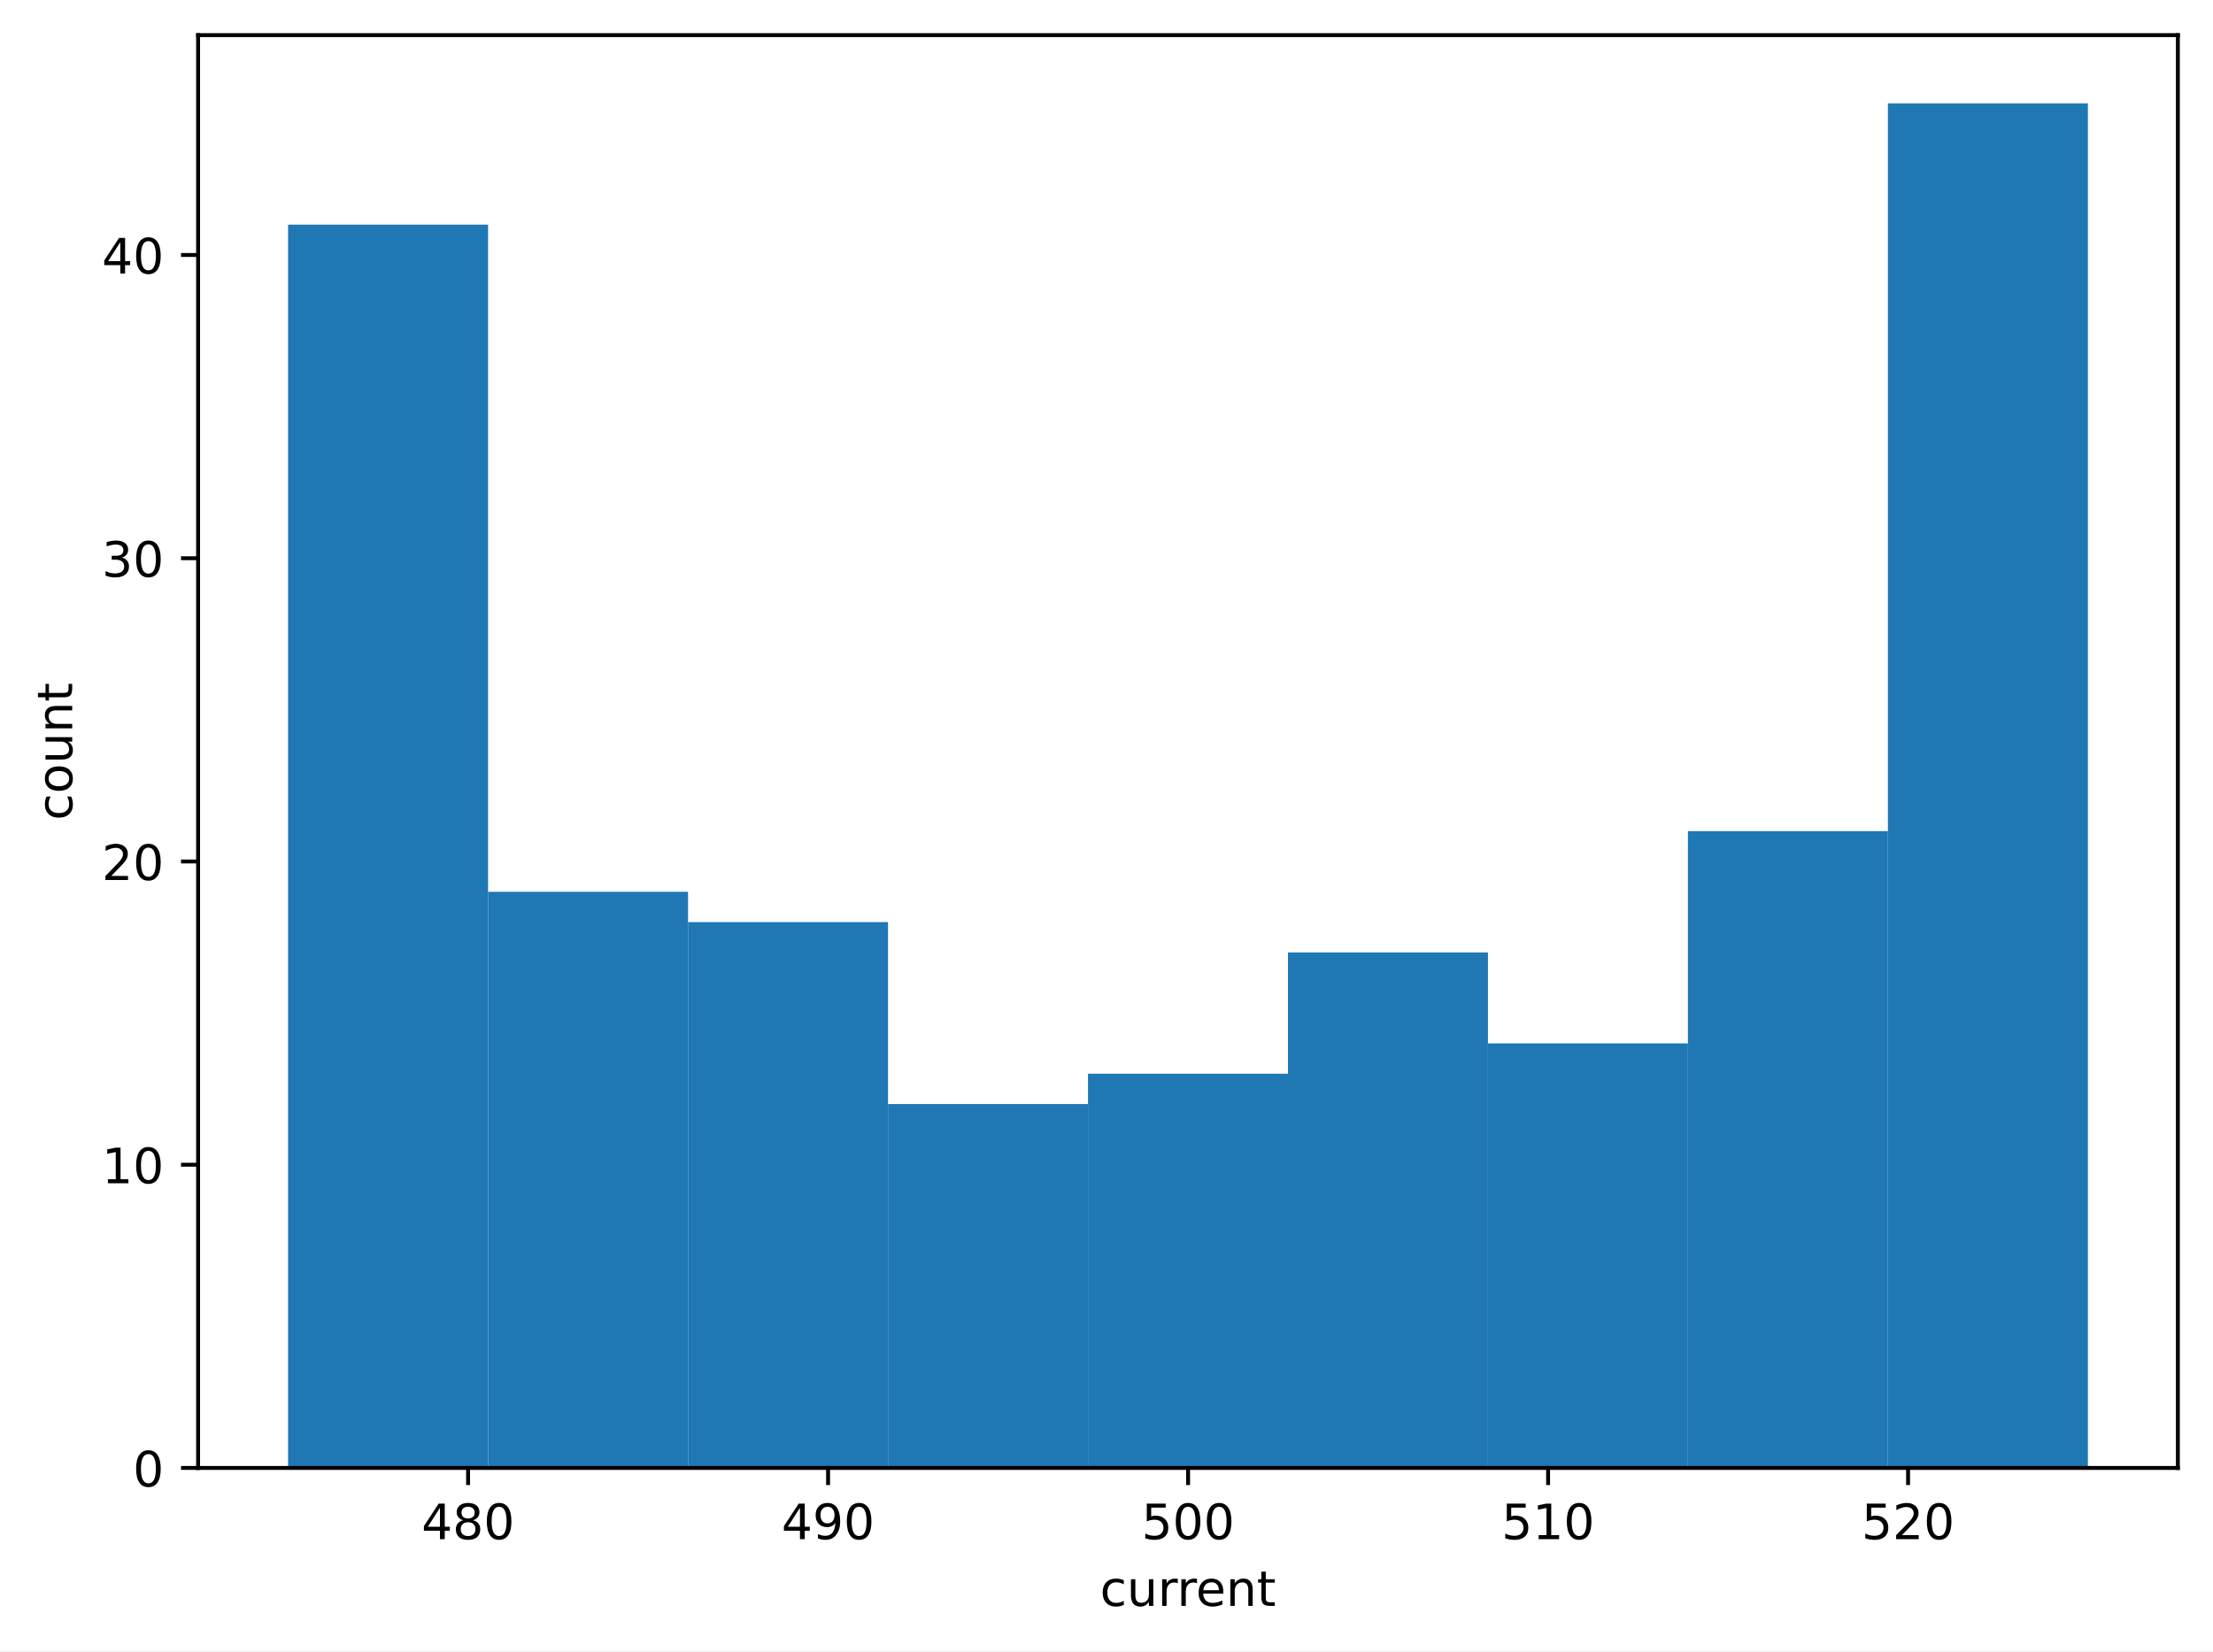
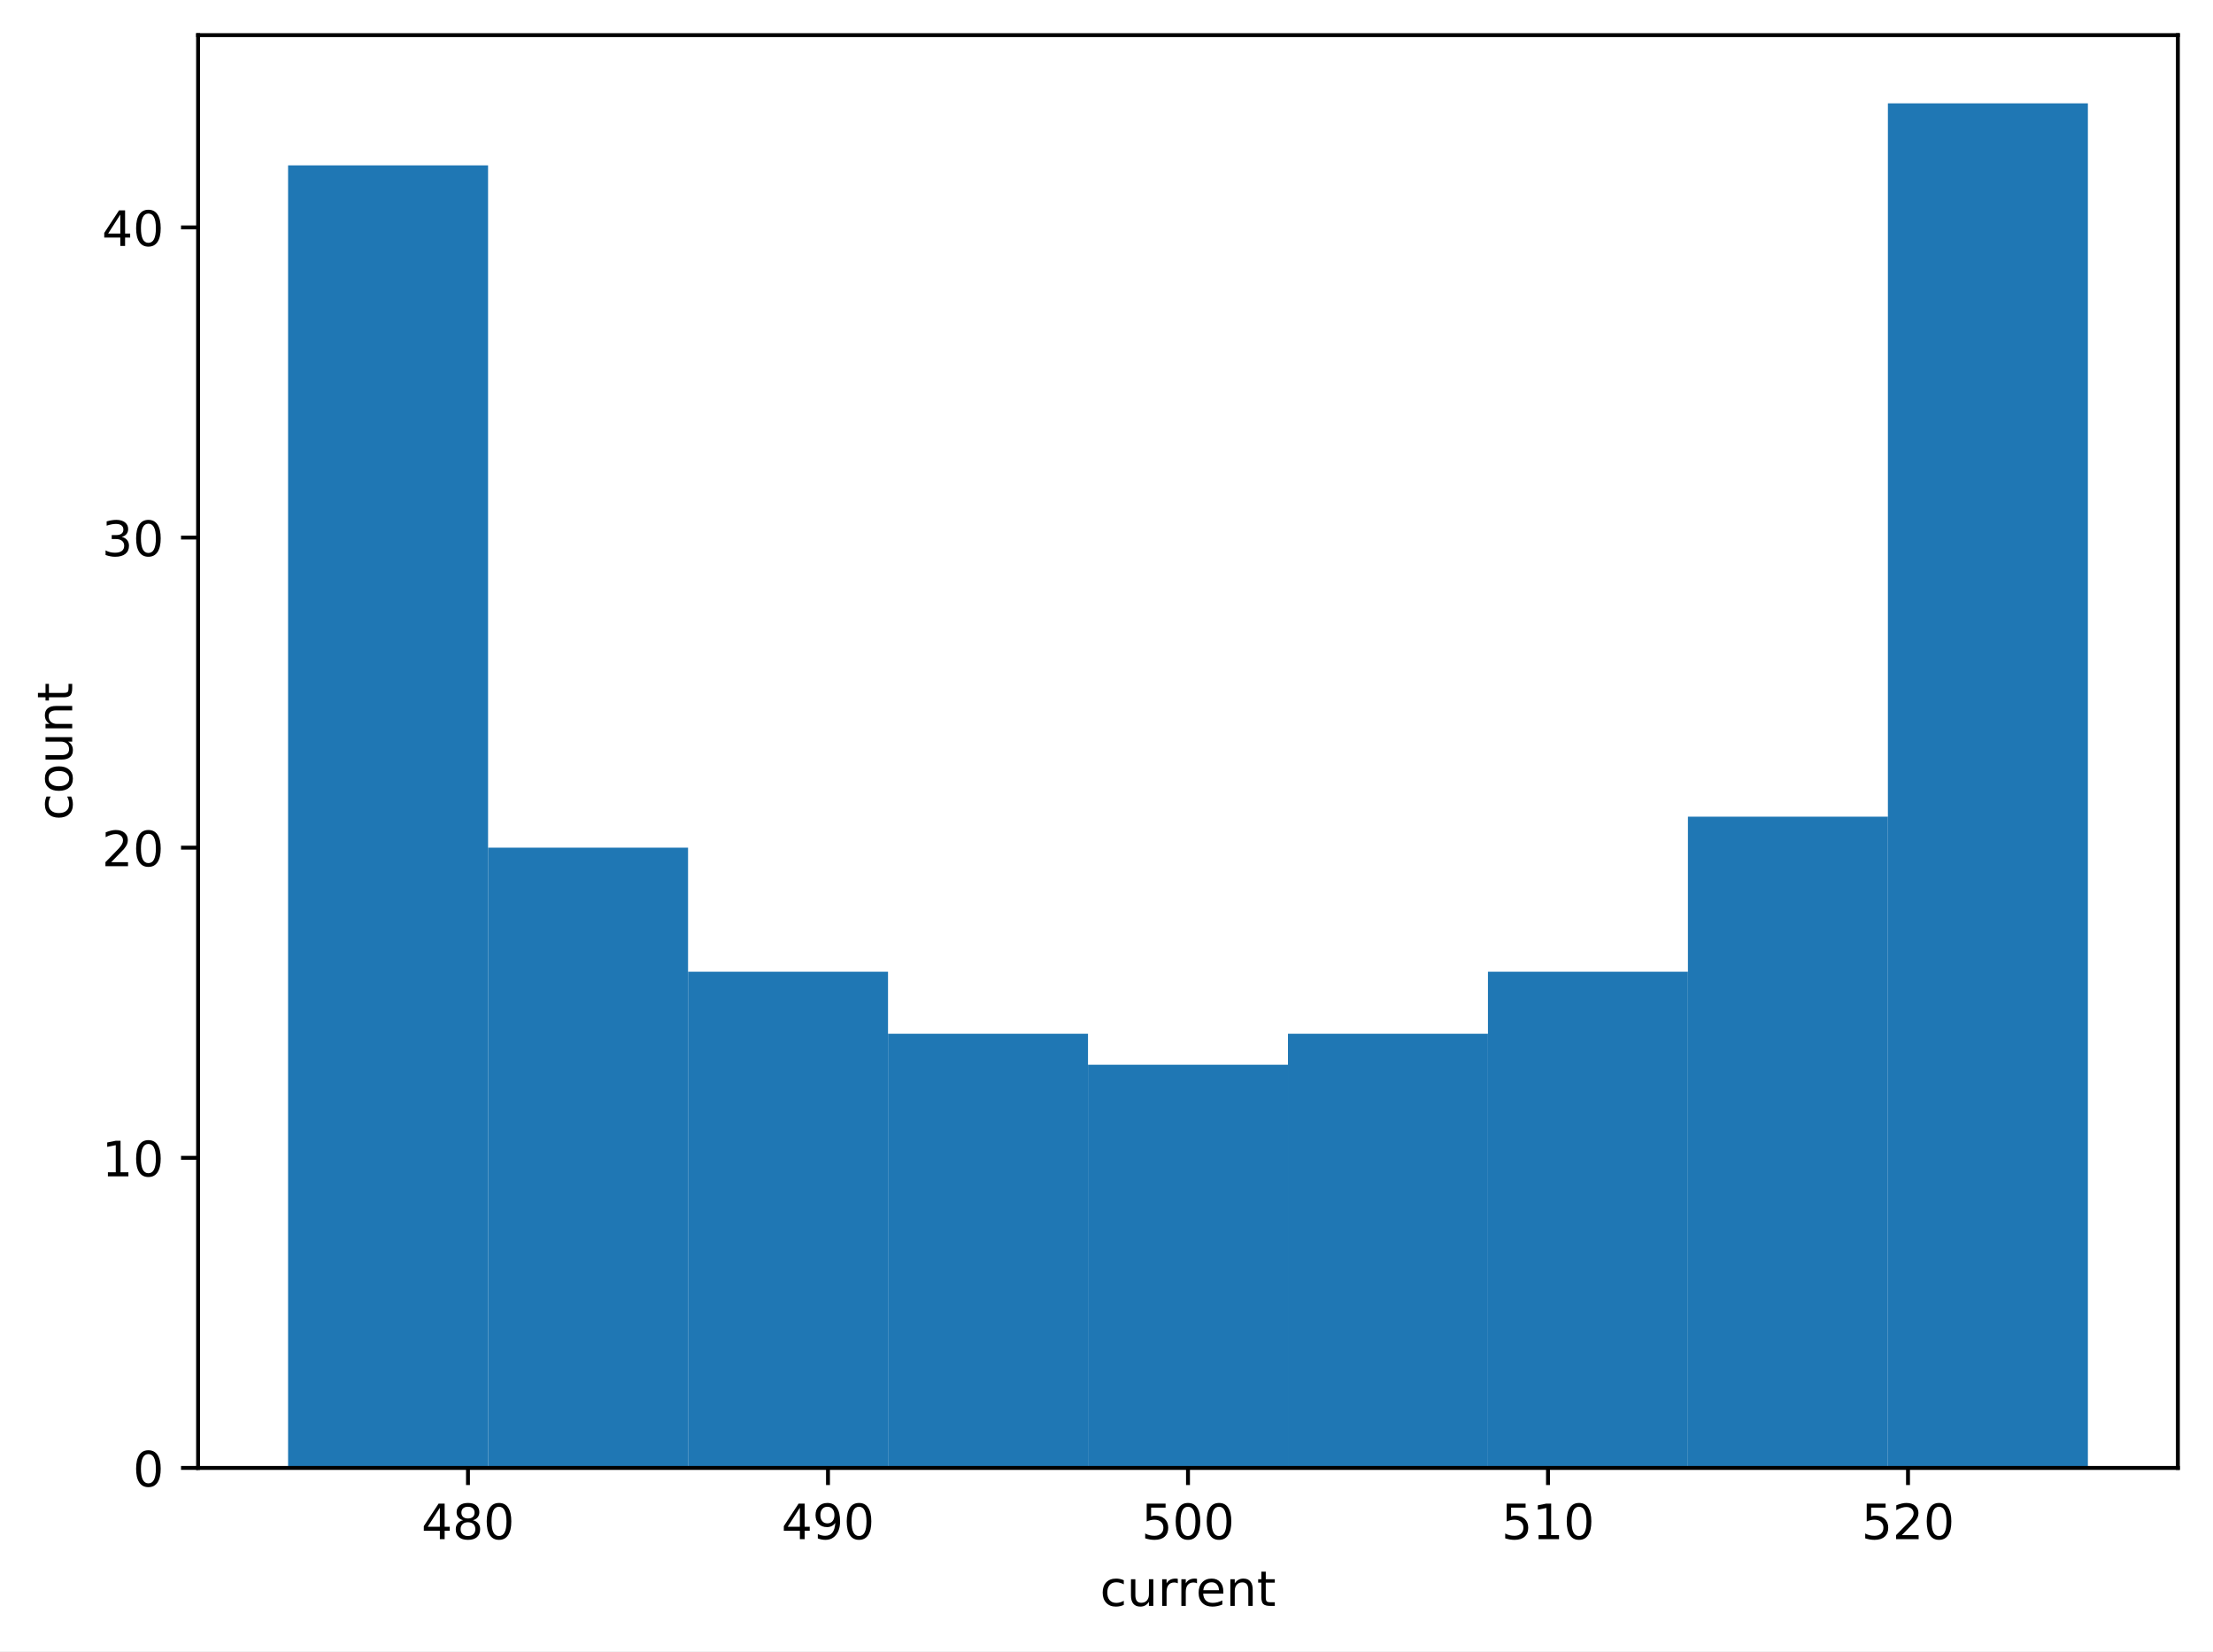
<svg xmlns="http://www.w3.org/2000/svg" xmlns:xlink="http://www.w3.org/1999/xlink" height="338.4pt" version="1.1" viewBox="0 0 453.6 338.4" width="453.6pt">
  <defs>
    <style type="text/css">
*{stroke-linecap:butt;stroke-linejoin:round;}
  </style>
  </defs>
  <g id="figure_1">
    <g id="patch_1">
      <path d="M 0 338.4  L 453.6 338.4  L 453.6 0  L 0 0  z " style="fill:#ffffff;" />
    </g>
    <g id="axes_1">
      <g id="patch_2">
        <path d="M 40.603 300.844  L 446.4 300.844  L 446.4 7.2  L 40.603 7.2  z " style="fill:#ffffff;" />
      </g>
      <g id="patch_3">
-         <path clip-path="url(#pf51e08f5cd)" d="M 59.048 300.844  L 100.038 300.844  L 100.038 46.042  L 59.048 46.042  z " style="fill:#1f77b4;" />
+         <path clip-path="url(#p508bc20dd1)" d="M 59.048 300.844  L 100.038 300.844  L 100.038 33.895  L 59.048 33.895  z " style="fill:#1f77b4;" />
      </g>
      <g id="patch_4">
-         <path clip-path="url(#pf51e08f5cd)" d="M 100.038 300.844  L 141.028 300.844  L 141.028 182.765  L 100.038 182.765  z " style="fill:#1f77b4;" />
+         <path clip-path="url(#p508bc20dd1)" d="M 100.038 300.844  L 141.028 300.844  L 141.028 173.725  L 100.038 173.725  z " style="fill:#1f77b4;" />
      </g>
      <g id="patch_5">
-         <path clip-path="url(#pf51e08f5cd)" d="M 141.028 300.844  L 182.017 300.844  L 182.017 188.979  L 141.028 188.979  z " style="fill:#1f77b4;" />
+         <path clip-path="url(#p508bc20dd1)" d="M 141.028 300.844  L 182.017 300.844  L 182.017 199.149  L 141.028 199.149  z " style="fill:#1f77b4;" />
      </g>
      <g id="patch_6">
-         <path clip-path="url(#pf51e08f5cd)" d="M 182.017 300.844  L 223.007 300.844  L 223.007 226.268  L 182.017 226.268  z " style="fill:#1f77b4;" />
+         <path clip-path="url(#p508bc20dd1)" d="M 182.017 300.844  L 223.007 300.844  L 223.007 211.861  L 182.017 211.861  z " style="fill:#1f77b4;" />
      </g>
      <g id="patch_7">
-         <path clip-path="url(#pf51e08f5cd)" d="M 223.007 300.844  L 263.996 300.844  L 263.996 220.053  L 223.007 220.053  z " style="fill:#1f77b4;" />
+         <path clip-path="url(#p508bc20dd1)" d="M 223.007 300.844  L 263.996 300.844  L 263.996 218.217  L 223.007 218.217  z " style="fill:#1f77b4;" />
      </g>
      <g id="patch_8">
-         <path clip-path="url(#pf51e08f5cd)" d="M 263.996 300.844  L 304.986 300.844  L 304.986 195.194  L 263.996 195.194  z " style="fill:#1f77b4;" />
+         <path clip-path="url(#p508bc20dd1)" d="M 263.996 300.844  L 304.986 300.844  L 304.986 211.861  L 263.996 211.861  z " style="fill:#1f77b4;" />
      </g>
      <g id="patch_9">
-         <path clip-path="url(#pf51e08f5cd)" d="M 304.986 300.844  L 345.976 300.844  L 345.976 213.838  L 304.986 213.838  z " style="fill:#1f77b4;" />
+         <path clip-path="url(#p508bc20dd1)" d="M 304.986 300.844  L 345.976 300.844  L 345.976 199.149  L 304.986 199.149  z " style="fill:#1f77b4;" />
      </g>
      <g id="patch_10">
-         <path clip-path="url(#pf51e08f5cd)" d="M 345.976 300.844  L 386.965 300.844  L 386.965 170.335  L 345.976 170.335  z " style="fill:#1f77b4;" />
+         <path clip-path="url(#p508bc20dd1)" d="M 345.976 300.844  L 386.965 300.844  L 386.965 167.369  L 345.976 167.369  z " style="fill:#1f77b4;" />
      </g>
      <g id="patch_11">
-         <path clip-path="url(#pf51e08f5cd)" d="M 386.965 300.844  L 427.955 300.844  L 427.955 21.183  L 386.965 21.183  z " style="fill:#1f77b4;" />
+         <path clip-path="url(#p508bc20dd1)" d="M 386.965 300.844  L 427.955 300.844  L 427.955 21.183  L 386.965 21.183  z " style="fill:#1f77b4;" />
      </g>
      <g id="matplotlib.axis_1">
        <g id="xtick_1">
          <g id="line2d_1">
            <defs>
-               <path d="M 0 0  L 0 3.5  " id="m31ef26dd84" style="stroke:#000000;stroke-width:0.8;" />
-             </defs>
-             <g>
-               <use style="stroke:#000000;stroke-width:0.8;" x="95.943" xlink:href="#m31ef26dd84" y="300.844" />
+               <path d="M 0 0  L 0 3.5  " id="me1d988ba3e" style="stroke:#000000;stroke-width:0.8;" />
+             </defs>
+             <g>
+               <use style="stroke:#000000;stroke-width:0.8;" x="95.923" xlink:href="#me1d988ba3e" y="300.844" />
            </g>
          </g>
          <g id="text_1">
            <defs>
              <path d="M 37.797 64.312  L 12.891 25.391  L 37.797 25.391  z M 35.203 72.906  L 47.609 72.906  L 47.609 25.391  L 58.016 25.391  L 58.016 17.188  L 47.609 17.188  L 47.609 0  L 37.797 0  L 37.797 17.188  L 4.891 17.188  L 4.891 26.703  z " id="DejaVuSans-52" />
              <path d="M 31.781 34.625  Q 24.75 34.625 20.719 30.859  Q 16.703 27.094 16.703 20.516  Q 16.703 13.922 20.719 10.156  Q 24.75 6.391 31.781 6.391  Q 38.812 6.391 42.859 10.172  Q 46.922 13.969 46.922 20.516  Q 46.922 27.094 42.891 30.859  Q 38.875 34.625 31.781 34.625  z M 21.922 38.812  Q 15.578 40.375 12.031 44.719  Q 8.5 49.078 8.5 55.328  Q 8.5 64.062 14.719 69.141  Q 20.953 74.219 31.781 74.219  Q 42.672 74.219 48.875 69.141  Q 55.078 64.062 55.078 55.328  Q 55.078 49.078 51.531 44.719  Q 48 40.375 41.703 38.812  Q 48.828 37.156 52.797 32.312  Q 56.781 27.484 56.781 20.516  Q 56.781 9.906 50.312 4.234  Q 43.844 -1.422 31.781 -1.422  Q 19.734 -1.422 13.25 4.234  Q 6.781 9.906 6.781 20.516  Q 6.781 27.484 10.781 32.312  Q 14.797 37.156 21.922 38.812  z M 18.312 54.391  Q 18.312 48.734 21.844 45.562  Q 25.391 42.391 31.781 42.391  Q 38.141 42.391 41.719 45.562  Q 45.312 48.734 45.312 54.391  Q 45.312 60.062 41.719 63.234  Q 38.141 66.406 31.781 66.406  Q 25.391 66.406 21.844 63.234  Q 18.312 60.062 18.312 54.391  z " id="DejaVuSans-56" />
              <path d="M 31.781 66.406  Q 24.172 66.406 20.328 58.906  Q 16.5 51.422 16.5 36.375  Q 16.5 21.391 20.328 13.891  Q 24.172 6.391 31.781 6.391  Q 39.453 6.391 43.281 13.891  Q 47.125 21.391 47.125 36.375  Q 47.125 51.422 43.281 58.906  Q 39.453 66.406 31.781 66.406  z M 31.781 74.219  Q 44.047 74.219 50.516 64.516  Q 56.984 54.828 56.984 36.375  Q 56.984 17.969 50.516 8.266  Q 44.047 -1.422 31.781 -1.422  Q 19.531 -1.422 13.062 8.266  Q 6.594 17.969 6.594 36.375  Q 6.594 54.828 13.062 64.516  Q 19.531 74.219 31.781 74.219  z " id="DejaVuSans-48" />
            </defs>
-             <g transform="translate(86.39926 315.4422)scale(0.1 -0.1)">
+             <g transform="translate(86.37889 315.4422)scale(0.1 -0.1)">
              <use xlink:href="#DejaVuSans-52" />
              <use x="63.623" xlink:href="#DejaVuSans-56" />
              <use x="127.246" xlink:href="#DejaVuSans-48" />
            </g>
          </g>
        </g>
        <g id="xtick_2">
          <g id="line2d_2">
            <g>
-               <use style="stroke:#000000;stroke-width:0.8;" x="169.733" xlink:href="#m31ef26dd84" y="300.844" />
+               <use style="stroke:#000000;stroke-width:0.8;" x="169.713" xlink:href="#me1d988ba3e" y="300.844" />
            </g>
          </g>
          <g id="text_2">
            <defs>
              <path d="M 10.984 1.516  L 10.984 10.5  Q 14.703 8.734 18.5 7.812  Q 22.312 6.891 25.984 6.891  Q 35.75 6.891 40.891 13.453  Q 46.047 20.016 46.781 33.406  Q 43.953 29.203 39.594 26.953  Q 35.25 24.703 29.984 24.703  Q 19.047 24.703 12.672 31.312  Q 6.297 37.938 6.297 49.422  Q 6.297 60.641 12.938 67.422  Q 19.578 74.219 30.609 74.219  Q 43.266 74.219 49.922 64.516  Q 56.594 54.828 56.594 36.375  Q 56.594 19.141 48.406 8.859  Q 40.234 -1.422 26.422 -1.422  Q 22.703 -1.422 18.891 -0.688  Q 15.094 0.047 10.984 1.516  z M 30.609 32.422  Q 37.25 32.422 41.125 36.953  Q 45.016 41.5 45.016 49.422  Q 45.016 57.281 41.125 61.844  Q 37.25 66.406 30.609 66.406  Q 23.969 66.406 20.094 61.844  Q 16.219 57.281 16.219 49.422  Q 16.219 41.5 20.094 36.953  Q 23.969 32.422 30.609 32.422  z " id="DejaVuSans-57" />
            </defs>
-             <g transform="translate(160.1892 315.4422)scale(0.1 -0.1)">
+             <g transform="translate(160.1697 315.4422)scale(0.1 -0.1)">
              <use xlink:href="#DejaVuSans-52" />
              <use x="63.623" xlink:href="#DejaVuSans-57" />
              <use x="127.246" xlink:href="#DejaVuSans-48" />
            </g>
          </g>
        </g>
        <g id="xtick_3">
          <g id="line2d_3">
            <g>
-               <use style="stroke:#000000;stroke-width:0.8;" x="243.523" xlink:href="#m31ef26dd84" y="300.844" />
+               <use style="stroke:#000000;stroke-width:0.8;" x="243.504" xlink:href="#me1d988ba3e" y="300.844" />
            </g>
          </g>
          <g id="text_3">
            <defs>
              <path d="M 10.797 72.906  L 49.516 72.906  L 49.516 64.594  L 19.828 64.594  L 19.828 46.734  Q 21.969 47.469 24.109 47.828  Q 26.266 48.188 28.422 48.188  Q 40.625 48.188 47.75 41.5  Q 54.891 34.812 54.891 23.391  Q 54.891 11.625 47.562 5.094  Q 40.234 -1.422 26.906 -1.422  Q 22.312 -1.422 17.547 -0.641  Q 12.797 0.141 7.719 1.703  L 7.719 11.625  Q 12.109 9.234 16.797 8.062  Q 21.484 6.891 26.703 6.891  Q 35.156 6.891 40.078 11.328  Q 45.016 15.766 45.016 23.391  Q 45.016 31 40.078 35.438  Q 35.156 39.891 26.703 39.891  Q 22.75 39.891 18.812 39.016  Q 14.891 38.141 10.797 36.281  z " id="DejaVuSans-53" />
            </defs>
-             <g transform="translate(233.9792 315.4422)scale(0.1 -0.1)">
+             <g transform="translate(233.9606 315.4422)scale(0.1 -0.1)">
              <use xlink:href="#DejaVuSans-53" />
              <use x="63.623" xlink:href="#DejaVuSans-48" />
              <use x="127.246" xlink:href="#DejaVuSans-48" />
            </g>
          </g>
        </g>
        <g id="xtick_4">
          <g id="line2d_4">
            <g>
-               <use style="stroke:#000000;stroke-width:0.8;" x="317.313" xlink:href="#m31ef26dd84" y="300.844" />
+               <use style="stroke:#000000;stroke-width:0.8;" x="317.295" xlink:href="#me1d988ba3e" y="300.844" />
            </g>
          </g>
          <g id="text_4">
            <defs>
              <path d="M 12.406 8.297  L 28.516 8.297  L 28.516 63.922  L 10.984 60.406  L 10.984 69.391  L 28.422 72.906  L 38.281 72.906  L 38.281 8.297  L 54.391 8.297  L 54.391 0  L 12.406 0  z " id="DejaVuSans-49" />
            </defs>
-             <g transform="translate(307.7691 315.4422)scale(0.1 -0.1)">
+             <g transform="translate(307.7514 315.4422)scale(0.1 -0.1)">
              <use xlink:href="#DejaVuSans-53" />
              <use x="63.623" xlink:href="#DejaVuSans-49" />
              <use x="127.246" xlink:href="#DejaVuSans-48" />
            </g>
          </g>
        </g>
        <g id="xtick_5">
          <g id="line2d_5">
            <g>
-               <use style="stroke:#000000;stroke-width:0.8;" x="391.103" xlink:href="#m31ef26dd84" y="300.844" />
+               <use style="stroke:#000000;stroke-width:0.8;" x="391.086" xlink:href="#me1d988ba3e" y="300.844" />
            </g>
          </g>
          <g id="text_5">
            <defs>
              <path d="M 19.188 8.297  L 53.609 8.297  L 53.609 0  L 7.328 0  L 7.328 8.297  Q 12.938 14.109 22.625 23.891  Q 32.328 33.688 34.812 36.531  Q 39.547 41.844 41.422 45.531  Q 43.312 49.219 43.312 52.781  Q 43.312 58.594 39.234 62.25  Q 35.156 65.922 28.609 65.922  Q 23.969 65.922 18.812 64.312  Q 13.672 62.703 7.812 59.422  L 7.812 69.391  Q 13.766 71.781 18.938 73  Q 24.125 74.219 28.422 74.219  Q 39.75 74.219 46.484 68.547  Q 53.219 62.891 53.219 53.422  Q 53.219 48.922 51.531 44.891  Q 49.859 40.875 45.406 35.406  Q 44.188 33.984 37.641 27.219  Q 31.109 20.453 19.188 8.297  z " id="DejaVuSans-50" />
            </defs>
-             <g transform="translate(381.559 315.4422)scale(0.1 -0.1)">
+             <g transform="translate(381.5423 315.4422)scale(0.1 -0.1)">
              <use xlink:href="#DejaVuSans-53" />
              <use x="63.623" xlink:href="#DejaVuSans-50" />
              <use x="127.246" xlink:href="#DejaVuSans-48" />
            </g>
          </g>
        </g>
        <g id="text_6">
          <defs>
            <path d="M 48.781 52.594  L 48.781 44.188  Q 44.969 46.297 41.141 47.344  Q 37.312 48.391 33.406 48.391  Q 24.656 48.391 19.812 42.844  Q 14.984 37.312 14.984 27.297  Q 14.984 17.281 19.812 11.734  Q 24.656 6.203 33.406 6.203  Q 37.312 6.203 41.141 7.25  Q 44.969 8.297 48.781 10.406  L 48.781 2.094  Q 45.016 0.344 40.984 -0.531  Q 36.969 -1.422 32.422 -1.422  Q 20.062 -1.422 12.781 6.344  Q 5.516 14.109 5.516 27.297  Q 5.516 40.672 12.859 48.328  Q 20.219 56 33.016 56  Q 37.156 56 41.109 55.141  Q 45.062 54.297 48.781 52.594  z " id="DejaVuSans-99" />
            <path d="M 8.5 21.578  L 8.5 54.688  L 17.484 54.688  L 17.484 21.922  Q 17.484 14.156 20.5 10.266  Q 23.531 6.391 29.594 6.391  Q 36.859 6.391 41.078 11.031  Q 45.312 15.672 45.312 23.688  L 45.312 54.688  L 54.297 54.688  L 54.297 0  L 45.312 0  L 45.312 8.406  Q 42.047 3.422 37.719 1  Q 33.406 -1.422 27.688 -1.422  Q 18.266 -1.422 13.375 4.438  Q 8.5 10.297 8.5 21.578  z M 31.109 56  z " id="DejaVuSans-117" />
            <path d="M 41.109 46.297  Q 39.594 47.172 37.812 47.578  Q 36.031 48 33.891 48  Q 26.266 48 22.188 43.047  Q 18.109 38.094 18.109 28.812  L 18.109 0  L 9.078 0  L 9.078 54.688  L 18.109 54.688  L 18.109 46.188  Q 20.953 51.172 25.484 53.578  Q 30.031 56 36.531 56  Q 37.453 56 38.578 55.875  Q 39.703 55.766 41.062 55.516  z " id="DejaVuSans-114" />
            <path d="M 56.203 29.594  L 56.203 25.203  L 14.891 25.203  Q 15.484 15.922 20.484 11.062  Q 25.484 6.203 34.422 6.203  Q 39.594 6.203 44.453 7.469  Q 49.312 8.734 54.109 11.281  L 54.109 2.781  Q 49.266 0.734 44.188 -0.344  Q 39.109 -1.422 33.891 -1.422  Q 20.797 -1.422 13.156 6.188  Q 5.516 13.812 5.516 26.812  Q 5.516 40.234 12.766 48.109  Q 20.016 56 32.328 56  Q 43.359 56 49.781 48.891  Q 56.203 41.797 56.203 29.594  z M 47.219 32.234  Q 47.125 39.594 43.094 43.984  Q 39.062 48.391 32.422 48.391  Q 24.906 48.391 20.391 44.141  Q 15.875 39.891 15.188 32.172  z " id="DejaVuSans-101" />
            <path d="M 54.891 33.016  L 54.891 0  L 45.906 0  L 45.906 32.719  Q 45.906 40.484 42.875 44.328  Q 39.844 48.188 33.797 48.188  Q 26.516 48.188 22.312 43.547  Q 18.109 38.922 18.109 30.906  L 18.109 0  L 9.078 0  L 9.078 54.688  L 18.109 54.688  L 18.109 46.188  Q 21.344 51.125 25.703 53.562  Q 30.078 56 35.797 56  Q 45.219 56 50.047 50.172  Q 54.891 44.344 54.891 33.016  z " id="DejaVuSans-110" />
            <path d="M 18.312 70.219  L 18.312 54.688  L 36.812 54.688  L 36.812 47.703  L 18.312 47.703  L 18.312 18.016  Q 18.312 11.328 20.141 9.422  Q 21.969 7.516 27.594 7.516  L 36.812 7.516  L 36.812 0  L 27.594 0  Q 17.188 0 13.234 3.875  Q 9.281 7.766 9.281 18.016  L 9.281 47.703  L 2.688 47.703  L 2.688 54.688  L 9.281 54.688  L 9.281 70.219  z " id="DejaVuSans-116" />
          </defs>
          <g transform="translate(225.4672 329.1203)scale(0.1 -0.1)">
            <use xlink:href="#DejaVuSans-99" />
            <use x="54.98" xlink:href="#DejaVuSans-117" />
            <use x="118.359" xlink:href="#DejaVuSans-114" />
            <use x="157.723" xlink:href="#DejaVuSans-114" />
            <use x="196.586" xlink:href="#DejaVuSans-101" />
            <use x="258.109" xlink:href="#DejaVuSans-110" />
            <use x="321.488" xlink:href="#DejaVuSans-116" />
          </g>
        </g>
      </g>
      <g id="matplotlib.axis_2">
        <g id="ytick_1">
          <g id="line2d_6">
            <defs>
-               <path d="M 0 0  L -3.5 0  " id="md01cc9c080" style="stroke:#000000;stroke-width:0.8;" />
-             </defs>
-             <g>
-               <use style="stroke:#000000;stroke-width:0.8;" x="40.603" xlink:href="#md01cc9c080" y="300.844" />
+               <path d="M 0 0  L -3.5 0  " id="mb3f7f4a0d7" style="stroke:#000000;stroke-width:0.8;" />
+             </defs>
+             <g>
+               <use style="stroke:#000000;stroke-width:0.8;" x="40.603" xlink:href="#mb3f7f4a0d7" y="300.844" />
            </g>
          </g>
          <g id="text_7">
            <g transform="translate(27.24063 304.643)scale(0.1 -0.1)">
              <use xlink:href="#DejaVuSans-48" />
            </g>
          </g>
        </g>
        <g id="ytick_2">
          <g id="line2d_7">
            <g>
-               <use style="stroke:#000000;stroke-width:0.8;" x="40.603" xlink:href="#md01cc9c080" y="238.697" />
+               <use style="stroke:#000000;stroke-width:0.8;" x="40.603" xlink:href="#mb3f7f4a0d7" y="237.284" />
            </g>
          </g>
          <g id="text_8">
-             <g transform="translate(20.87813 242.4961)scale(0.1 -0.1)">
+             <g transform="translate(20.87813 241.0837)scale(0.1 -0.1)">
              <use xlink:href="#DejaVuSans-49" />
              <use x="63.623" xlink:href="#DejaVuSans-48" />
            </g>
          </g>
        </g>
        <g id="ytick_3">
          <g id="line2d_8">
            <g>
-               <use style="stroke:#000000;stroke-width:0.8;" x="40.603" xlink:href="#md01cc9c080" y="176.55" />
+               <use style="stroke:#000000;stroke-width:0.8;" x="40.603" xlink:href="#mb3f7f4a0d7" y="173.725" />
            </g>
          </g>
          <g id="text_9">
-             <g transform="translate(20.87813 180.3493)scale(0.1 -0.1)">
+             <g transform="translate(20.87813 177.5245)scale(0.1 -0.1)">
              <use xlink:href="#DejaVuSans-50" />
              <use x="63.623" xlink:href="#DejaVuSans-48" />
            </g>
          </g>
        </g>
        <g id="ytick_4">
          <g id="line2d_9">
            <g>
-               <use style="stroke:#000000;stroke-width:0.8;" x="40.603" xlink:href="#md01cc9c080" y="114.403" />
+               <use style="stroke:#000000;stroke-width:0.8;" x="40.603" xlink:href="#mb3f7f4a0d7" y="110.166" />
            </g>
          </g>
          <g id="text_10">
            <defs>
              <path d="M 40.578 39.312  Q 47.656 37.797 51.625 33  Q 55.609 28.219 55.609 21.188  Q 55.609 10.406 48.188 4.484  Q 40.766 -1.422 27.094 -1.422  Q 22.516 -1.422 17.656 -0.516  Q 12.797 0.391 7.625 2.203  L 7.625 11.719  Q 11.719 9.328 16.594 8.109  Q 21.484 6.891 26.812 6.891  Q 36.078 6.891 40.938 10.547  Q 45.797 14.203 45.797 21.188  Q 45.797 27.641 41.281 31.266  Q 36.766 34.906 28.719 34.906  L 20.219 34.906  L 20.219 43.016  L 29.109 43.016  Q 36.375 43.016 40.234 45.922  Q 44.094 48.828 44.094 54.297  Q 44.094 59.906 40.109 62.906  Q 36.141 65.922 28.719 65.922  Q 24.656 65.922 20.016 65.031  Q 15.375 64.156 9.812 62.312  L 9.812 71.094  Q 15.438 72.656 20.344 73.438  Q 25.25 74.219 29.594 74.219  Q 40.828 74.219 47.359 69.109  Q 53.906 64.016 53.906 55.328  Q 53.906 49.266 50.438 45.094  Q 46.969 40.922 40.578 39.312  z " id="DejaVuSans-51" />
            </defs>
-             <g transform="translate(20.87813 118.2025)scale(0.1 -0.1)">
+             <g transform="translate(20.87813 113.9652)scale(0.1 -0.1)">
              <use xlink:href="#DejaVuSans-51" />
              <use x="63.623" xlink:href="#DejaVuSans-48" />
            </g>
          </g>
        </g>
        <g id="ytick_5">
          <g id="line2d_10">
            <g>
-               <use style="stroke:#000000;stroke-width:0.8;" x="40.603" xlink:href="#md01cc9c080" y="52.256" />
+               <use style="stroke:#000000;stroke-width:0.8;" x="40.603" xlink:href="#mb3f7f4a0d7" y="46.607" />
            </g>
          </g>
          <g id="text_11">
-             <g transform="translate(20.87813 56.05567)scale(0.1 -0.1)">
+             <g transform="translate(20.87813 50.40596)scale(0.1 -0.1)">
              <use xlink:href="#DejaVuSans-52" />
              <use x="63.623" xlink:href="#DejaVuSans-48" />
            </g>
          </g>
        </g>
        <g id="text_12">
          <defs>
            <path d="M 30.609 48.391  Q 23.391 48.391 19.188 42.75  Q 14.984 37.109 14.984 27.297  Q 14.984 17.484 19.156 11.844  Q 23.344 6.203 30.609 6.203  Q 37.797 6.203 41.984 11.859  Q 46.188 17.531 46.188 27.297  Q 46.188 37.016 41.984 42.703  Q 37.797 48.391 30.609 48.391  z M 30.609 56  Q 42.328 56 49.016 48.375  Q 55.719 40.766 55.719 27.297  Q 55.719 13.875 49.016 6.219  Q 42.328 -1.422 30.609 -1.422  Q 18.844 -1.422 12.172 6.219  Q 5.516 13.875 5.516 27.297  Q 5.516 40.766 12.172 48.375  Q 18.844 56 30.609 56  z " id="DejaVuSans-111" />
          </defs>
          <g transform="translate(14.79844 168.1281)rotate(-90)scale(0.1 -0.1)">
            <use xlink:href="#DejaVuSans-99" />
            <use x="54.98" xlink:href="#DejaVuSans-111" />
            <use x="116.162" xlink:href="#DejaVuSans-117" />
            <use x="179.541" xlink:href="#DejaVuSans-110" />
            <use x="242.92" xlink:href="#DejaVuSans-116" />
          </g>
        </g>
      </g>
      <g id="patch_12">
        <path d="M 40.603 300.844  L 40.603 7.2  " style="fill:none;stroke:#000000;stroke-linecap:square;stroke-linejoin:miter;stroke-width:0.8;" />
      </g>
      <g id="patch_13">
        <path d="M 446.4 300.844  L 446.4 7.2  " style="fill:none;stroke:#000000;stroke-linecap:square;stroke-linejoin:miter;stroke-width:0.8;" />
      </g>
      <g id="patch_14">
        <path d="M 40.603 300.844  L 446.4 300.844  " style="fill:none;stroke:#000000;stroke-linecap:square;stroke-linejoin:miter;stroke-width:0.8;" />
      </g>
      <g id="patch_15">
        <path d="M 40.603 7.2  L 446.4 7.2  " style="fill:none;stroke:#000000;stroke-linecap:square;stroke-linejoin:miter;stroke-width:0.8;" />
      </g>
    </g>
  </g>
  <defs>
-     <clipPath id="pf51e08f5cd">
+     <clipPath id="p508bc20dd1">
      <rect height="293.644" width="405.797" x="40.603" y="7.2" />
    </clipPath>
  </defs>
</svg>
